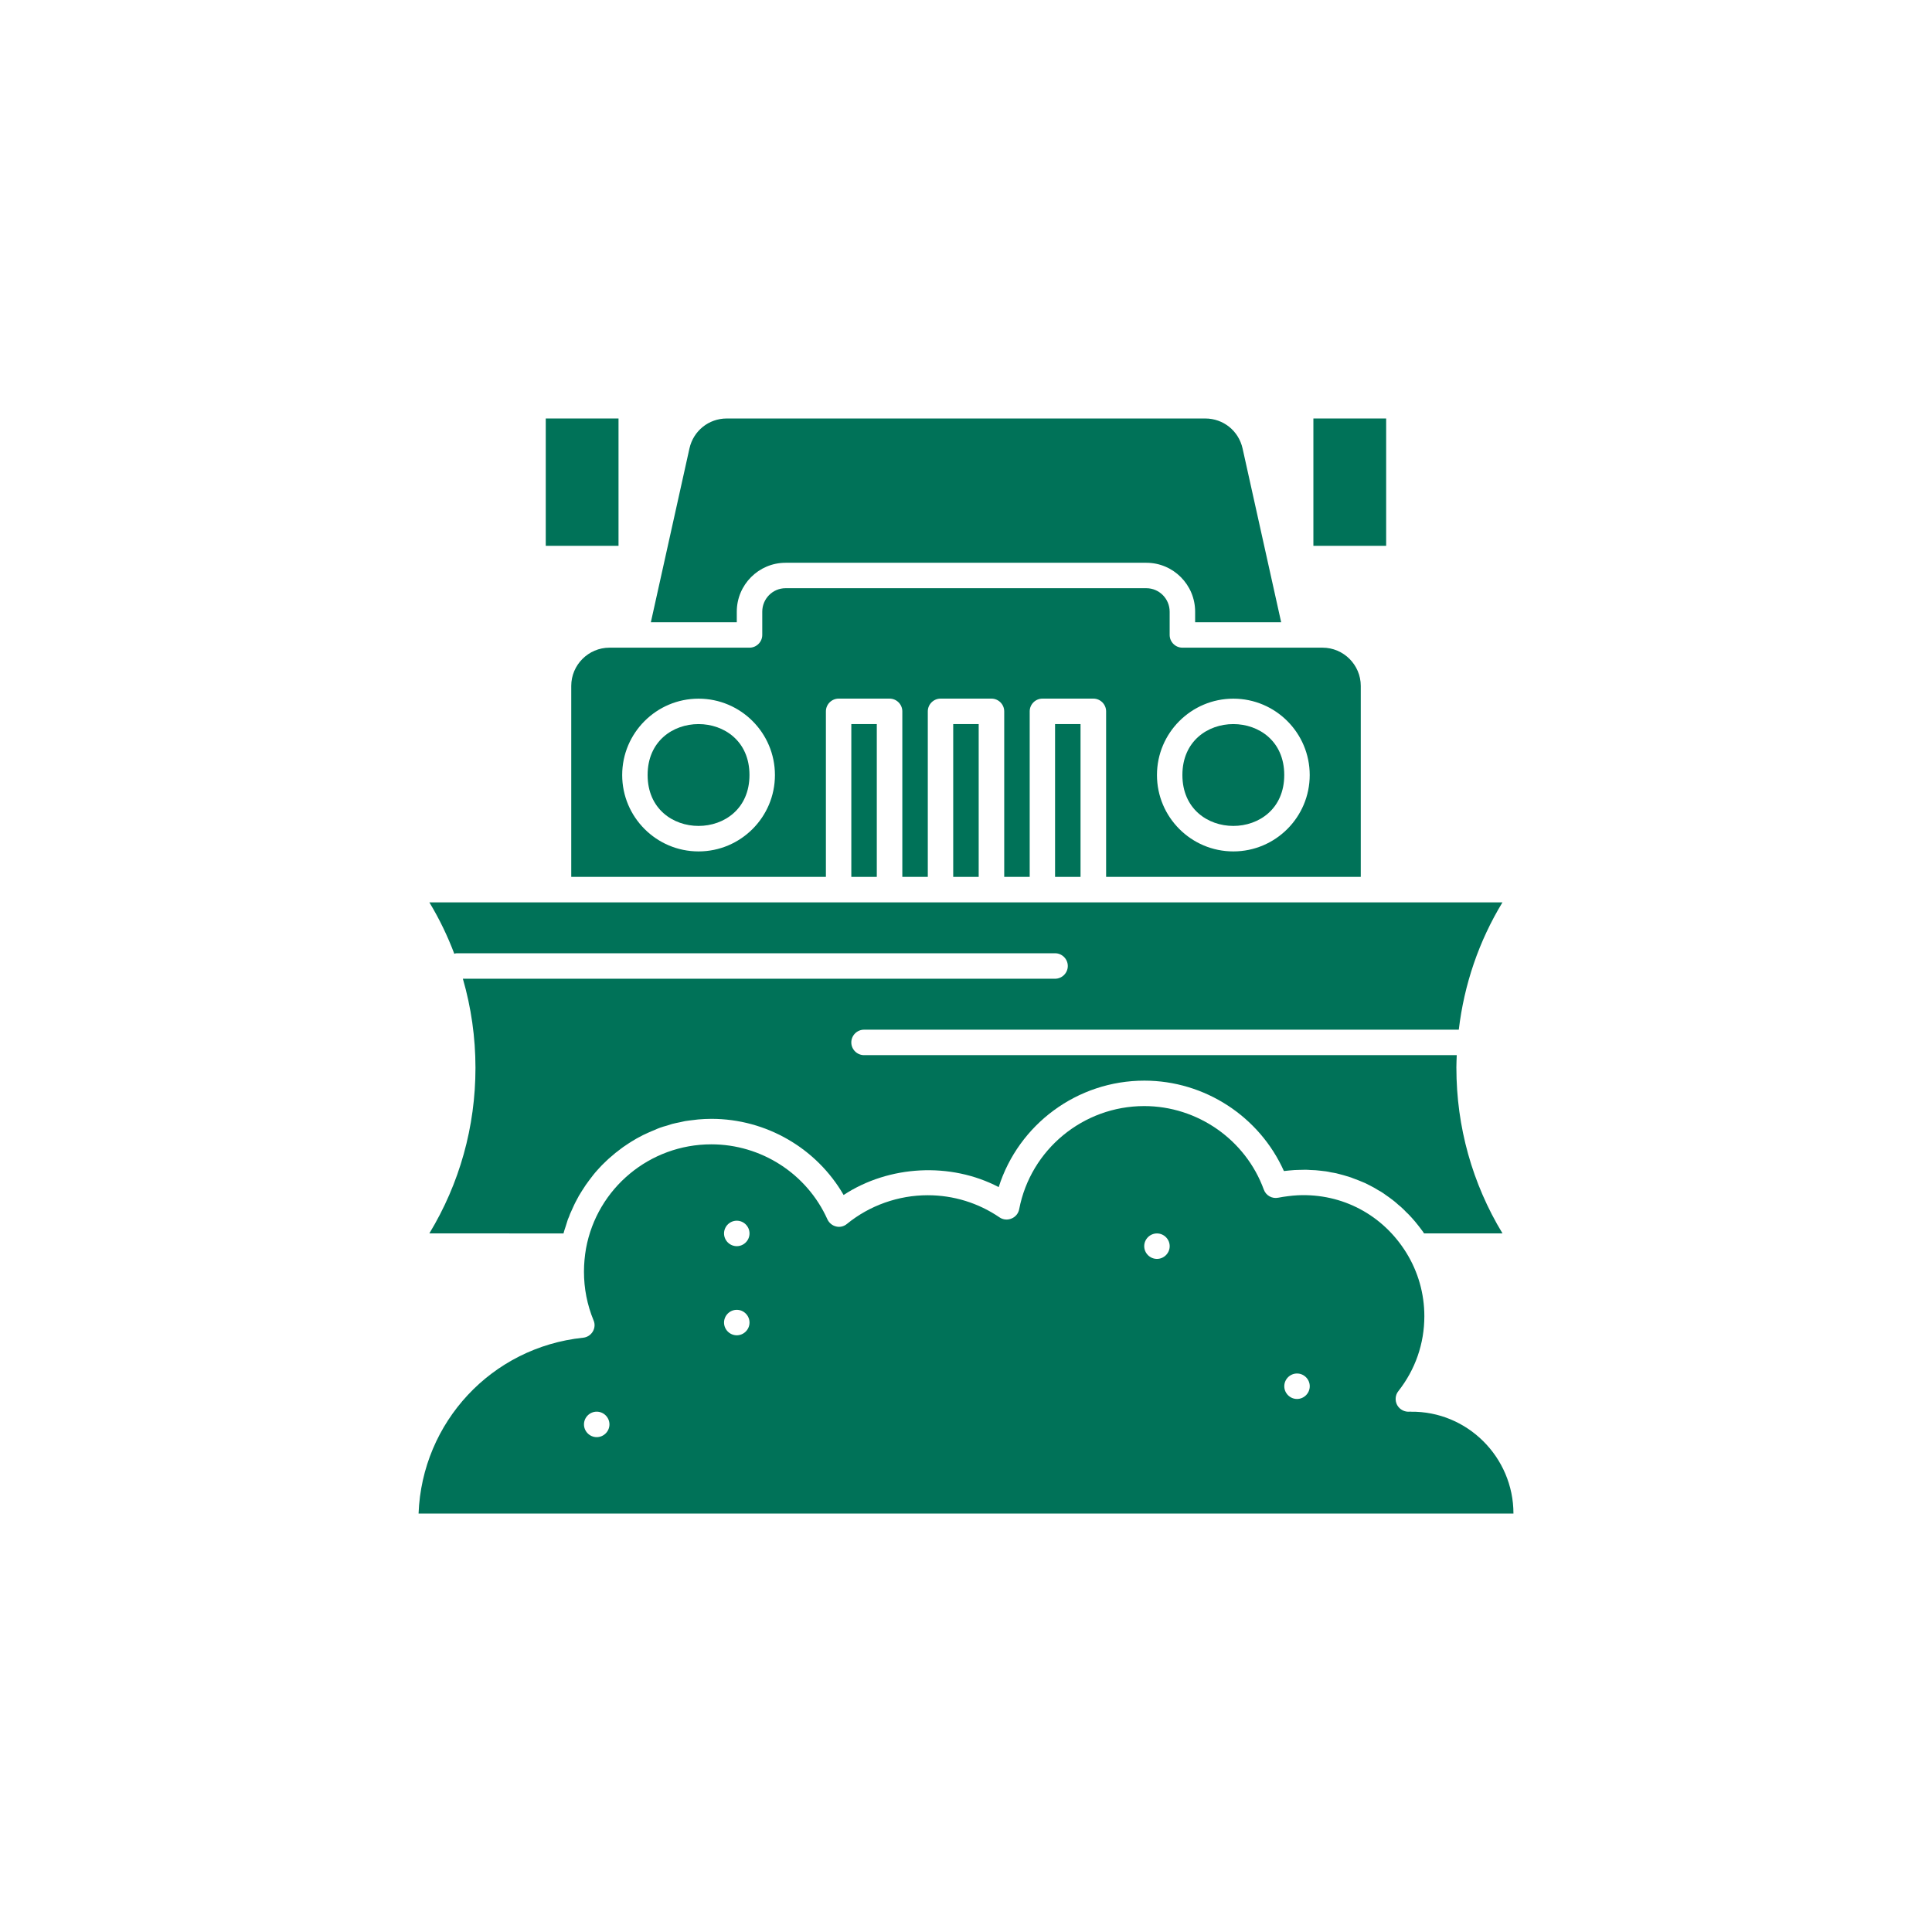
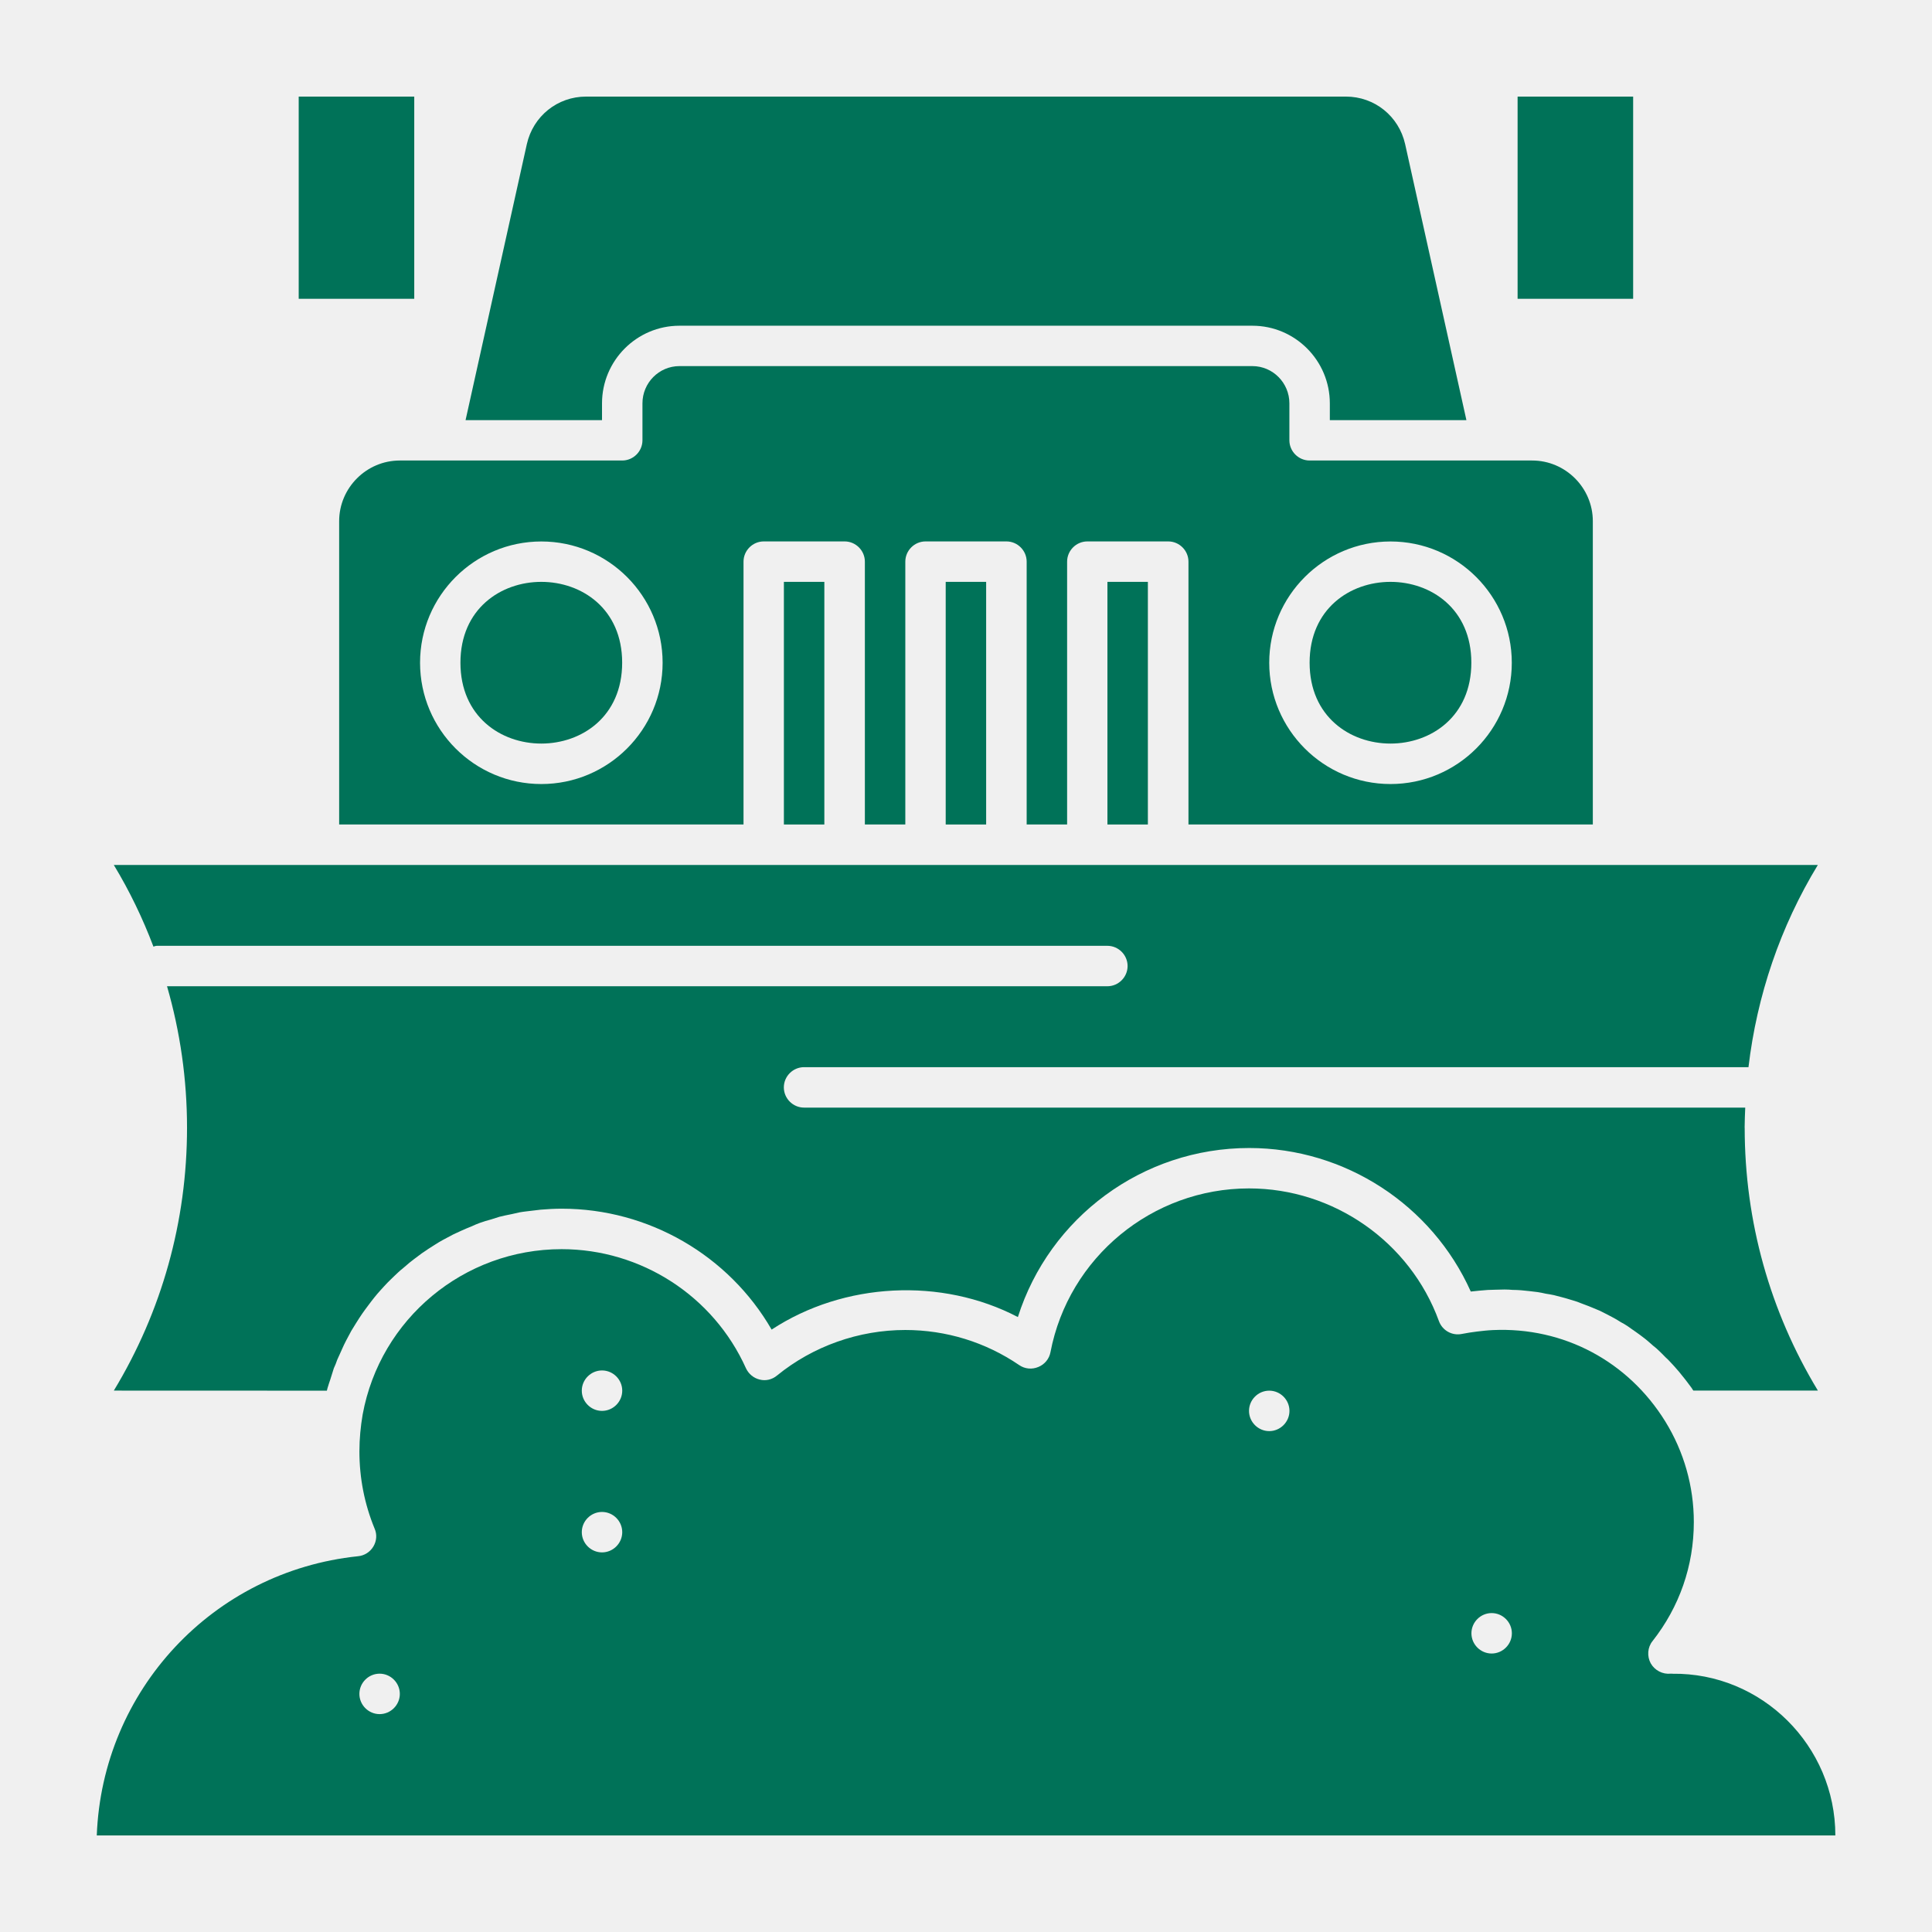
- <svg xmlns="http://www.w3.org/2000/svg" viewBox="0 0 1200 1200">
-   <rect x="-120" y="-120" width="1440" height="1440" fill="#fff" />
-   <path d="m876.22 876.81h-0.562c-3.16 0.324-6.258-1.27-7.824-4.043-1.504-2.773-1.27-6.258 0.707-8.707 10.508-13.371 16.148-29.43 16.148-46.582 0-13.934-3.867-27.512-11.16-39.32-14.465-23.41-39.617-37.02-67.453-35.75-2.066 0.09-4.043 0.324-6.082 0.562-1.977 0.234-4.043 0.562-6.023 0.945-3.867 0.797-7.676-1.359-9.004-5.047-11.305-30.996-41.211-51.867-74.273-51.867-37.875 0-70.551 26.98-77.664 64.059-0.473 2.598-2.301 4.812-4.754 5.785-2.449 1.035-5.227 0.797-7.438-0.707-13.195-9.004-28.637-13.758-44.605-13.758-18.184 0-36.074 6.316-50.156 17.801-1.891 1.594-4.43 2.215-6.789 1.594-2.363-0.562-4.34-2.215-5.371-4.43-12.723-28.309-41.031-46.582-72.117-46.582-38.199 0-70.938 27.219-77.816 64.68-0.797 4.664-1.27 9.477-1.27 14.406 0 10.449 1.977 20.574 5.934 30.199 1.035 2.301 0.797 4.898-0.473 7.027-1.27 2.125-3.484 3.57-6.023 3.809-56.797 5.934-100.04 52.516-102.17 109.22h680.05c0-35.039-28.723-63.734-63.824-63.262zm-505.59 15.824c-4.34 0-7.91-3.57-7.91-7.91 0-4.34 3.57-7.91 7.91-7.91 4.34 0 7.91 3.57 7.91 7.91 0 4.34-3.57 7.91-7.91 7.91zm86.996-63.262c-4.34 0-7.91-3.57-7.91-7.91s3.57-7.91 7.91-7.91 7.91 3.57 7.91 7.91-3.57 7.91-7.91 7.91zm0-55.352c-4.34 0-7.91-3.57-7.91-7.91 0-4.34 3.57-7.91 7.91-7.91s7.91 3.57 7.91 7.91c0 4.34-3.57 7.91-7.91 7.91zm260.98 7.91c-4.34 0-7.91-3.57-7.91-7.91 0-4.34 3.57-7.91 7.91-7.91 4.34 0 7.91 3.57 7.91 7.91 0 4.34-3.57 7.91-7.91 7.91zm86.996 86.996c-4.34 0-7.91-3.57-7.91-7.91 0-4.34 3.57-7.91 7.91-7.91s7.91 3.57 7.91 7.91c0 4.34-3.57 7.91-7.91 7.91z" fill="#007258" />
-   <path d="m904.59 663.26c0 36.605 9.891 71.883 28.637 102.82h-48.707c-0.234-0.324-0.473-0.621-0.621-0.945-0.621-0.797-1.18-1.594-1.832-2.449-0.707-0.855-1.359-1.832-2.125-2.688-0.621-0.797-1.27-1.594-1.977-2.363-0.707-0.797-1.418-1.652-2.215-2.449-0.707-0.797-1.418-1.504-2.215-2.215-0.707-0.797-1.504-1.504-2.301-2.301-0.707-0.707-1.504-1.418-2.363-2.066-0.797-0.707-1.594-1.418-2.363-2.066-0.797-0.621-1.652-1.359-2.539-1.977-0.797-0.621-1.652-1.18-2.539-1.832-0.855-0.621-1.742-1.18-2.598-1.832-0.855-0.562-1.742-1.121-2.688-1.594-0.855-0.562-1.832-1.121-2.773-1.652-0.855-0.473-1.832-0.945-2.688-1.418l-2.832-1.418c-0.945-0.383-1.891-0.797-2.832-1.18-1.035-0.383-1.977-0.855-3.012-1.18-0.945-0.383-1.977-0.707-2.922-1.121-1.035-0.324-2.066-0.621-3.07-0.945-0.945-0.324-1.977-0.562-3.012-0.855-1.035-0.234-2.066-0.562-3.07-0.797-1.035-0.234-2.125-0.383-3.16-0.562-1.035-0.234-2.125-0.473-3.16-0.621-1.035-0.148-2.125-0.234-3.246-0.383-1.035-0.09-2.125-0.234-3.16-0.324-1.121-0.09-2.301-0.148-3.394-0.148-1.035-0.09-2.066-0.148-3.16-0.148-1.18 0-2.449 0.09-3.719 0.09-0.945 0.09-1.891 0-2.832 0.09-2.215 0.148-4.43 0.383-6.641 0.621-15.172-33.859-49.18-56.148-86.672-56.148-41.77 0-78.141 27.219-90.48 66.125-29.816-15.586-68.016-13.668-96.324 4.898-16.77-29.02-48.09-47.293-82.094-47.293-2.773 0-5.551 0.148-8.297 0.383-0.945 0.09-1.832 0.234-2.688 0.324-1.832 0.234-3.633 0.383-5.461 0.707-1.035 0.234-2.125 0.473-3.16 0.707-1.594 0.324-3.16 0.621-4.754 1.035-1.094 0.324-2.215 0.707-3.246 1.035-1.504 0.383-3.012 0.855-4.43 1.359-1.121 0.383-2.125 0.855-3.246 1.359-1.418 0.562-2.773 1.121-4.102 1.742-1.121 0.473-2.125 1.035-3.246 1.504-1.27 0.707-2.598 1.359-3.867 2.066-1.035 0.562-2.066 1.18-3.07 1.832-1.18 0.797-2.449 1.504-3.633 2.363-1.035 0.621-1.977 1.359-2.922 2.066-1.18 0.855-2.301 1.742-3.394 2.598-0.945 0.797-1.891 1.594-2.773 2.363-1.121 0.855-2.125 1.891-3.16 2.832-0.855 0.855-1.742 1.652-2.598 2.539-0.945 1.035-1.977 2.066-2.922 3.16-0.797 0.855-1.594 1.832-2.363 2.773-0.855 1.094-1.742 2.215-2.598 3.394-0.707 0.945-1.418 1.891-2.125 2.922-0.797 1.18-1.594 2.363-2.363 3.633-0.621 1.035-1.27 2.066-1.891 3.07-0.707 1.27-1.418 2.598-2.066 3.867-0.562 1.121-1.121 2.215-1.594 3.336-0.621 1.359-1.18 2.688-1.832 4.043-0.383 1.18-0.855 2.301-1.359 3.394-0.473 1.418-0.945 2.922-1.359 4.34-0.383 1.18-0.797 2.301-1.121 3.484-0.09 0.324-0.148 0.621-0.234 0.945l-83.332-0.031c18.746-30.938 28.637-66.184 28.637-102.82 0-18.98-2.688-37.578-7.824-55.352h367.82c4.34 0 7.91-3.57 7.91-7.91s-3.57-7.91-7.91-7.91h-371.72c-0.473 0-0.945 0.148-1.418 0.324-4.191-11.07-9.328-21.758-15.5-31.941h666.53c-14.699 24.207-23.793 51.012-27.129 79.086h-369.41c-4.34 0-7.91 3.57-7.91 7.91s3.57 7.91 7.91 7.91h368.14c-0.09 2.598-0.234 5.227-0.234 7.91z" fill="#007258" />
-   <path d="m655.32 449.74h15.824v94.91h-15.824z" fill="#007258" />
-   <path d="m592.06 449.74h15.824v94.91h-15.824z" fill="#007258" />
-   <path d="m528.77 449.74h15.824v94.91h-15.824z" fill="#007258" />
-   <path d="m821.4 402.28h-86.996c-4.34 0-7.91-3.57-7.91-7.91v-14.465c0-8-6.496-14.555-14.465-14.555h-224.11c-8 0-14.465 6.555-14.465 14.555v14.465c0 4.34-3.57 7.91-7.91 7.91h-86.996c-13.047 0-23.734 10.688-23.734 23.734v118.64h158.17v-102.82c0-4.34 3.57-7.91 7.91-7.91h31.645c4.34 0 7.91 3.57 7.91 7.91v102.82h15.824v-102.82c0-4.34 3.57-7.91 7.91-7.91h31.645c4.34 0 7.91 3.57 7.91 7.91v102.82h15.824v-102.82c0-4.34 3.57-7.91 7.91-7.91h31.645c4.34 0 7.91 3.57 7.91 7.91v102.82h158.17v-118.64c0-13.047-10.688-23.734-23.734-23.734zm-387.51 126.55c-26.184 0-47.438-21.285-47.438-47.438 0-26.184 21.285-47.438 47.438-47.438 26.184 0 47.438 21.285 47.438 47.438 0 26.184-21.285 47.438-47.438 47.438zm332.16 0c-26.184 0-47.438-21.285-47.438-47.438 0-26.184 21.285-47.438 47.438-47.438 26.184 0 47.438 21.285 47.438 47.438 0 26.184-21.285 47.438-47.438 47.438z" fill="#007258" />
-   <path d="m797.67 481.36c0 42.184-63.262 42.184-63.262 0 0-42.156 63.262-42.156 63.262 0" fill="#007258" />
-   <path d="m465.51 481.36c0 42.184-63.262 42.184-63.262 0 0-42.156 63.262-42.156 63.262 0" fill="#007258" />
-   <path d="m742.32 386.48v-6.555c0-16.77-13.609-30.375-30.289-30.375h-224.11c-16.68 0-30.289 13.609-30.289 30.375v6.555h-53.371l23.969-107.95c2.449-10.922 11.957-18.598 23.172-18.598h297.21c11.219 0 20.723 7.676 23.172 18.598l23.969 107.95z" fill="#007258" />
-   <path d="m338.98 259.93h45.195v79.086h-45.195z" fill="#007258" />
-   <path d="m815.77 259.93h45.195v79.086h-45.195z" fill="#007258" />
+ <svg xmlns="http://www.w3.org/2000/svg" width="512pt" height="512pt" version="1.1" viewBox="0 0 512 512">
+   <path d="m443.14 443.54h-0.379c-2.141 0.219-4.238-0.859-5.301-2.738-1.02-1.879-0.859-4.238 0.48-5.898 7.121-9.059 10.941-19.941 10.941-31.559 0-9.441-2.621-18.641-7.559-26.641-9.801-15.859-26.84-25.078-45.699-24.219-1.398 0.059-2.738 0.219-4.121 0.379-1.34 0.16-2.738 0.379-4.078 0.641-2.621 0.539-5.199-0.922-6.102-3.422-7.66-21-27.918-35.141-50.32-35.141-25.66 0-47.801 18.281-52.617 43.398-0.32 1.762-1.559 3.262-3.219 3.922-1.66 0.699-3.539 0.539-5.039-0.48-8.941-6.102-19.398-9.32-30.219-9.32-12.32 0-24.441 4.281-33.98 12.059-1.281 1.078-3 1.5-4.602 1.078-1.602-0.379-2.941-1.5-3.641-3-8.621-19.18-27.801-31.559-48.859-31.559-25.879 0-48.059 18.441-52.719 43.82-0.539 3.16-0.859 6.422-0.859 9.758 0 7.078 1.34 13.941 4.019 20.461 0.699 1.559 0.539 3.32-0.32 4.762s-2.359 2.422-4.078 2.578c-38.48 4.019-67.777 35.578-69.223 74h460.74c0-23.738-19.461-43.18-43.238-42.859zm-342.54 10.719c-2.941 0-5.359-2.422-5.359-5.359 0-2.941 2.422-5.359 5.359-5.359 2.941 0 5.359 2.422 5.359 5.359 0 2.941-2.422 5.359-5.359 5.359zm58.941-42.859c-2.941 0-5.359-2.422-5.359-5.359 0-2.941 2.422-5.359 5.359-5.359 2.941 0 5.359 2.422 5.359 5.359 0 2.941-2.422 5.359-5.359 5.359zm0-37.5c-2.941 0-5.359-2.422-5.359-5.359 0-2.941 2.422-5.359 5.359-5.359 2.941 0 5.359 2.422 5.359 5.359 0 2.941-2.422 5.359-5.359 5.359zm176.82 5.359c-2.941 0-5.359-2.422-5.359-5.359 0-2.941 2.422-5.359 5.359-5.359 2.941 0 5.359 2.422 5.359 5.359 0 2.941-2.422 5.359-5.359 5.359zm58.941 58.941c-2.941 0-5.359-2.422-5.359-5.359 0-2.941 2.422-5.359 5.359-5.359 2.941 0 5.359 2.422 5.359 5.359 0 2.941-2.422 5.359-5.359 5.359z" fill="#007258" />
+   <path d="m462.36 298.86c0 24.801 6.699 48.699 19.398 69.656h-33c-0.16-0.219-0.32-0.422-0.422-0.641-0.422-0.539-0.801-1.078-1.238-1.66-0.48-0.578-0.922-1.238-1.441-1.82-0.422-0.539-0.859-1.078-1.34-1.602-0.48-0.539-0.961-1.121-1.5-1.66-0.48-0.539-0.961-1.02-1.5-1.5-0.48-0.539-1.02-1.02-1.559-1.559-0.48-0.48-1.02-0.961-1.602-1.398-0.539-0.48-1.078-0.961-1.602-1.398-0.539-0.422-1.121-0.922-1.719-1.34-0.539-0.422-1.121-0.801-1.719-1.238-0.578-0.422-1.18-0.801-1.762-1.238-0.578-0.379-1.18-0.762-1.82-1.078-0.578-0.379-1.238-0.762-1.879-1.121-0.578-0.32-1.238-0.641-1.82-0.961l-1.922-0.961c-0.641-0.262-1.281-0.539-1.922-0.801-0.699-0.262-1.34-0.578-2.039-0.801-0.641-0.262-1.34-0.48-1.98-0.762-0.699-0.219-1.398-0.422-2.078-0.641-0.641-0.219-1.34-0.379-2.039-0.578-0.699-0.16-1.398-0.379-2.078-0.539-0.699-0.16-1.441-0.262-2.141-0.379-0.699-0.16-1.441-0.32-2.141-0.422-0.699-0.102-1.441-0.16-2.199-0.262-0.699-0.059-1.441-0.16-2.141-0.219-0.762-0.059-1.559-0.102-2.301-0.102-0.699-0.059-1.398-0.102-2.141-0.102-0.801 0-1.66 0.059-2.519 0.059-0.641 0.059-1.281 0-1.922 0.059-1.5 0.102-3 0.262-4.5 0.422-10.281-22.941-33.32-38.039-58.723-38.039-28.301 0-52.941 18.441-61.301 44.801-20.199-10.559-46.078-9.262-65.258 3.32-11.359-19.66-32.582-32.039-55.617-32.039-1.879 0-3.762 0.102-5.621 0.262-0.641 0.059-1.238 0.16-1.82 0.219-1.238 0.16-2.461 0.262-3.699 0.48-0.699 0.16-1.441 0.32-2.141 0.48-1.078 0.219-2.141 0.422-3.219 0.699-0.738 0.219-1.5 0.48-2.199 0.699-1.02 0.262-2.039 0.578-3 0.922-0.762 0.262-1.441 0.578-2.199 0.922-0.961 0.379-1.879 0.762-2.781 1.18-0.762 0.32-1.441 0.699-2.199 1.02-0.859 0.48-1.762 0.922-2.621 1.398-0.699 0.379-1.398 0.801-2.078 1.238-0.801 0.539-1.66 1.02-2.461 1.602-0.699 0.422-1.34 0.922-1.98 1.398-0.801 0.578-1.559 1.18-2.301 1.762-0.641 0.539-1.281 1.078-1.879 1.602-0.762 0.578-1.441 1.281-2.141 1.922-0.578 0.578-1.18 1.121-1.762 1.719-0.641 0.699-1.34 1.398-1.98 2.141-0.539 0.578-1.078 1.238-1.602 1.879-0.578 0.738-1.18 1.5-1.762 2.301-0.48 0.641-0.961 1.281-1.441 1.98-0.539 0.801-1.078 1.602-1.602 2.461-0.422 0.699-0.859 1.398-1.281 2.078-0.48 0.859-0.961 1.762-1.398 2.621-0.379 0.762-0.762 1.5-1.078 2.262-0.422 0.922-0.801 1.82-1.238 2.738-0.262 0.801-0.578 1.559-0.922 2.301-0.32 0.961-0.641 1.98-0.922 2.941-0.262 0.801-0.539 1.559-0.762 2.359-0.059 0.219-0.102 0.422-0.16 0.641l-56.457-0.02c12.699-20.961 19.398-44.84 19.398-69.656 0-12.859-1.82-25.461-5.301-37.5h249.2c2.941 0 5.359-2.422 5.359-5.359 0-2.941-2.422-5.359-5.359-5.359h-251.84c-0.32 0-0.641 0.102-0.961 0.219-2.84-7.5-6.32-14.738-10.5-21.641h451.58c-9.961 16.398-16.121 34.559-18.379 53.582h-250.28c-2.941 0-5.359 2.422-5.359 5.359 0 2.941 2.422 5.359 5.359 5.359h249.42c-0.059 1.762-0.16 3.539-0.16 5.359z" fill="#007258" />
+   <path d="m293.48 154.2h10.719v64.301h-10.719z" fill="#007258" />
+   <path d="m250.62 154.2h10.719v64.301h-10.719z" fill="#007258" />
+   <path d="m207.74 154.2h10.719v64.301h-10.719z" fill="#007258" />
+   <path d="m406 122.04h-58.941c-2.941 0-5.359-2.422-5.359-5.359v-9.801c0-5.422-4.398-9.859-9.801-9.859h-151.84c-5.422 0-9.801 4.441-9.801 9.859v9.801c0 2.941-2.422 5.359-5.359 5.359h-58.941c-8.84 0-16.078 7.238-16.078 16.078v80.379h107.16v-69.656c0-2.941 2.422-5.359 5.359-5.359h21.441c2.941 0 5.359 2.422 5.359 5.359v69.656h10.719v-69.656c0-2.941 2.422-5.359 5.359-5.359h21.441c2.941 0 5.359 2.422 5.359 5.359v69.656h10.719v-69.656c0-2.941 2.422-5.359 5.359-5.359h21.441c2.941 0 5.359 2.422 5.359 5.359v69.656h107.16v-80.379c0-8.84-7.238-16.078-16.078-16.078zm-262.54 85.738c-17.738 0-32.141-14.422-32.141-32.141 0-17.738 14.422-32.141 32.141-32.141 17.738 0 32.141 14.422 32.141 32.141 0 17.738-14.422 32.141-32.141 32.141zm225.04 0c-17.738 0-32.141-14.422-32.141-32.141 0-17.738 14.422-32.141 32.141-32.141 17.738 0 32.141 14.422 32.141 32.141 0 17.738-14.422 32.141-32.141 32.141z" fill="#007258" />
+   <path d="m389.92 175.62c0 28.578-42.859 28.578-42.859 0 0-28.559 42.859-28.559 42.859 0" fill="#007258" />
+   <path d="m164.88 175.62c0 28.578-42.859 28.578-42.859 0 0-28.559 42.859-28.559 42.859 0" fill="#007258" />
+   <path d="m352.42 111.34v-4.441c0-11.359-9.219-20.578-20.52-20.578h-151.84c-11.301 0-20.52 9.219-20.52 20.578v4.441h-36.16l16.238-73.141c1.66-7.398 8.102-12.602 15.699-12.602h201.36c7.602 0 14.039 5.199 15.699 12.602l16.238 73.141z" fill="#007258" />
+   <path d="m79.16 25.602h30.621v53.582h-30.621z" fill="#007258" />
+   <path d="m402.18 25.602h30.621v53.582h-30.621z" fill="#007258" />
</svg>
